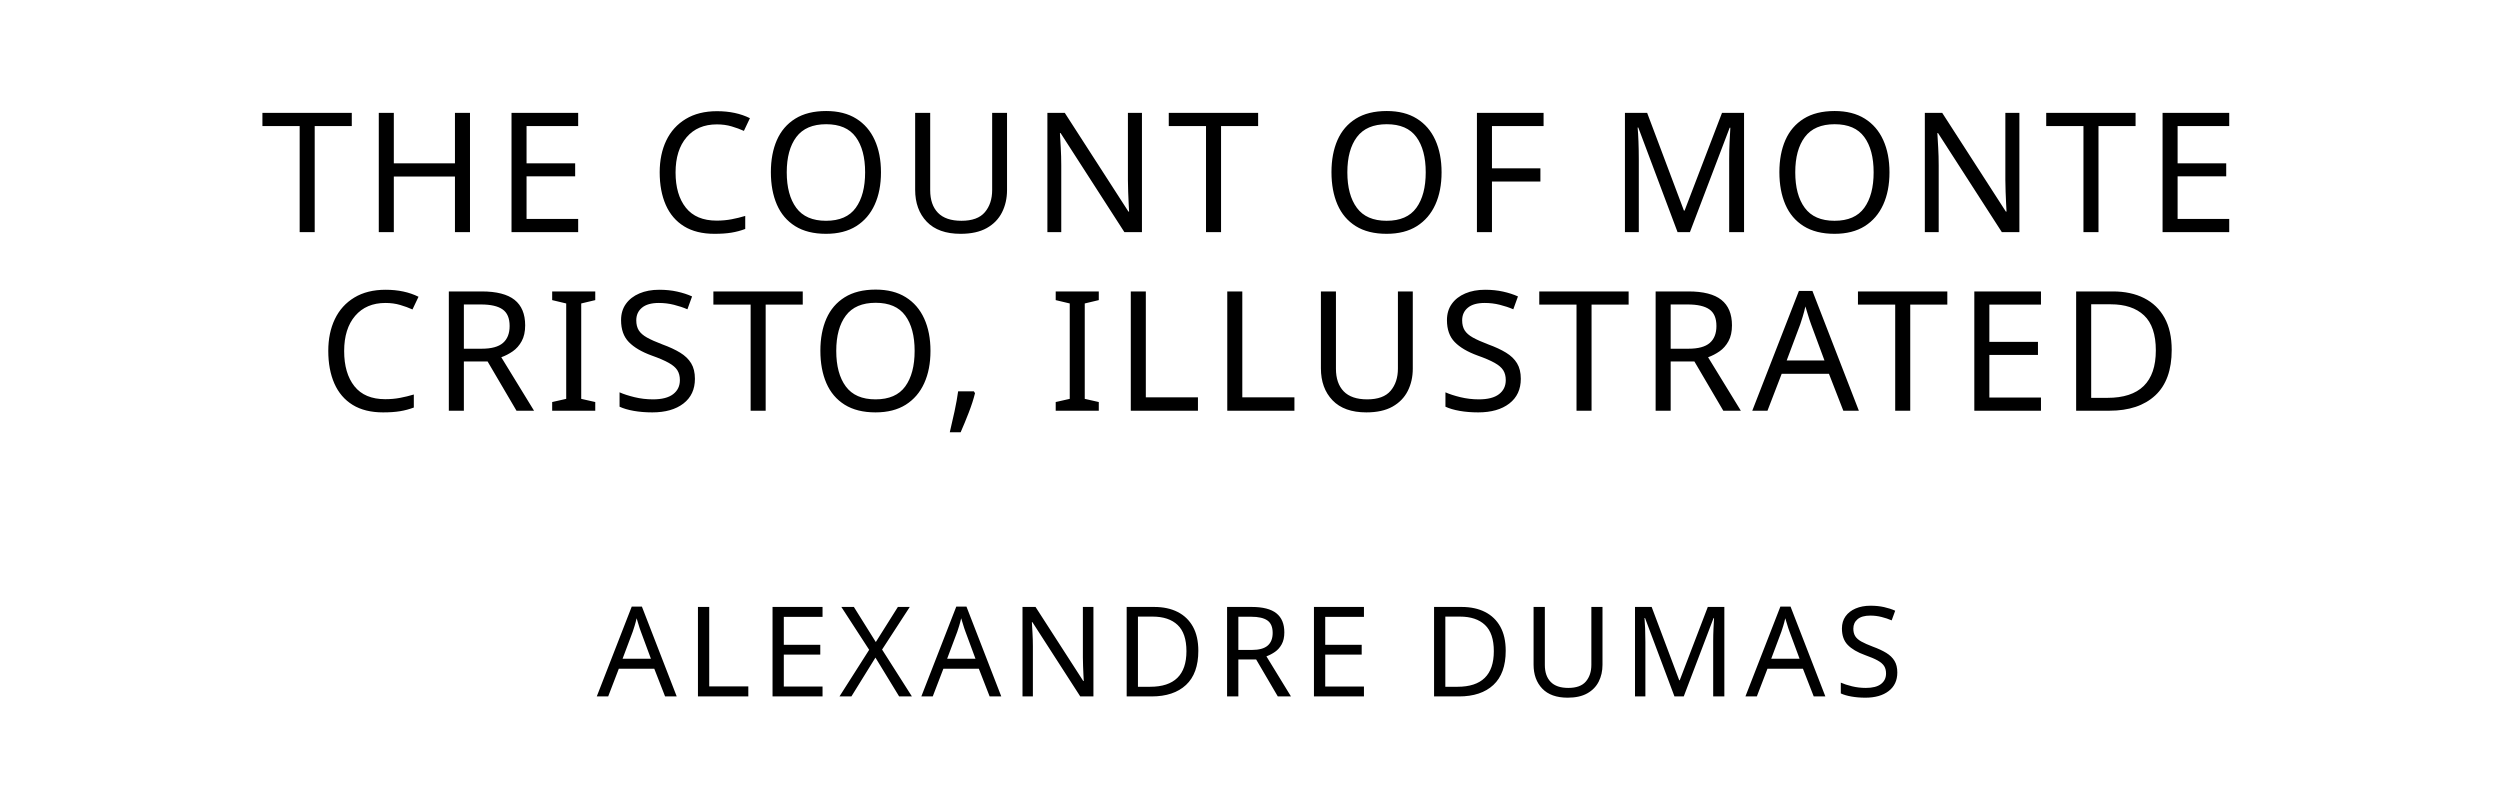
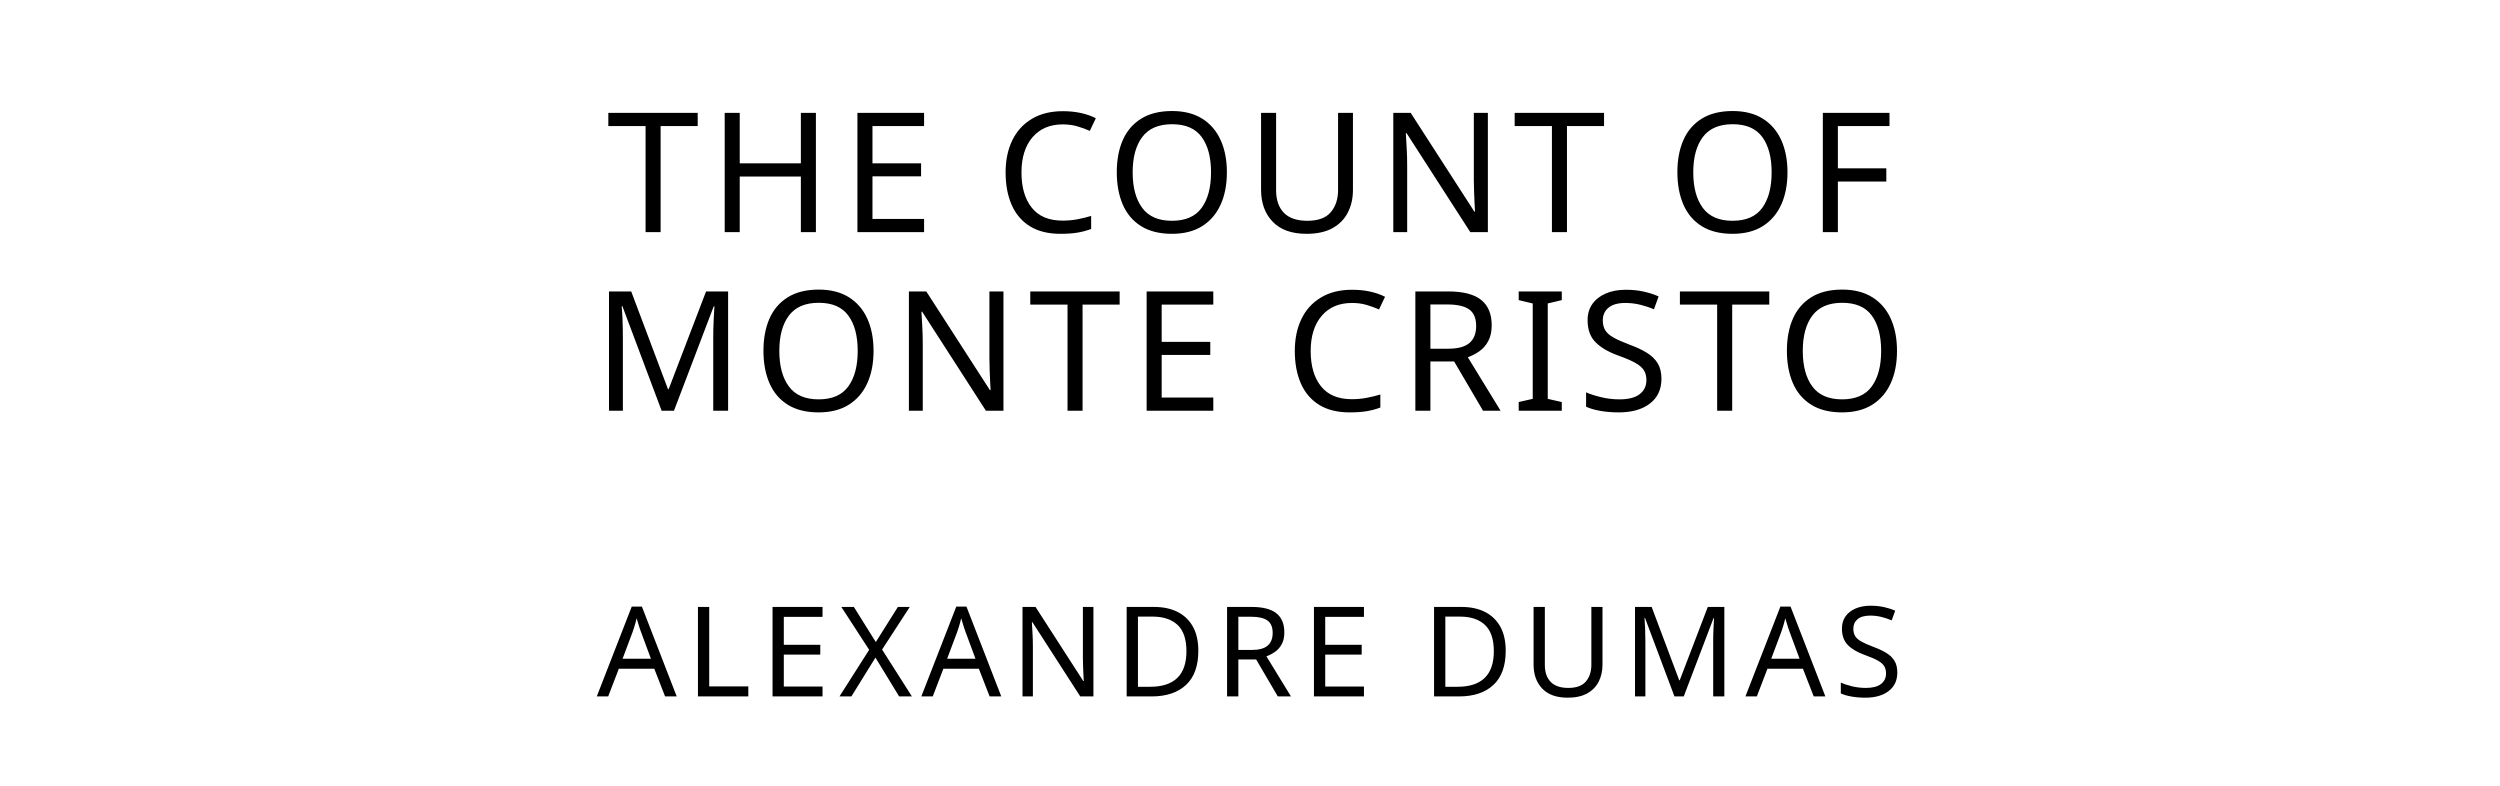
<svg xmlns="http://www.w3.org/2000/svg" version="1.1" viewBox="0 0 1400 440">
  <style type="text/css">
		text{
			font-family: League Spartan;
			letter-spacing: 5px;
			text-anchor: middle;
		}

		.title{
			font-size: 93.567px;
		}

		.author{
			font-size: 70.175px;
		}
	</style>
-   <text class="title" x="700" y="130">THE COUNT OF MONTE</text>
-   <text class="title" x="700" y="230">CRISTO, ILLUSTRATED</text>
+   <text class="title" x="700" y="130">THE COUNT OF</text>
+   <text class="title" x="700" y="230">MONTE CRISTO</text>
  <text class="author" x="700" y="390">ALEXANDRE DUMAS</text>
</svg>
